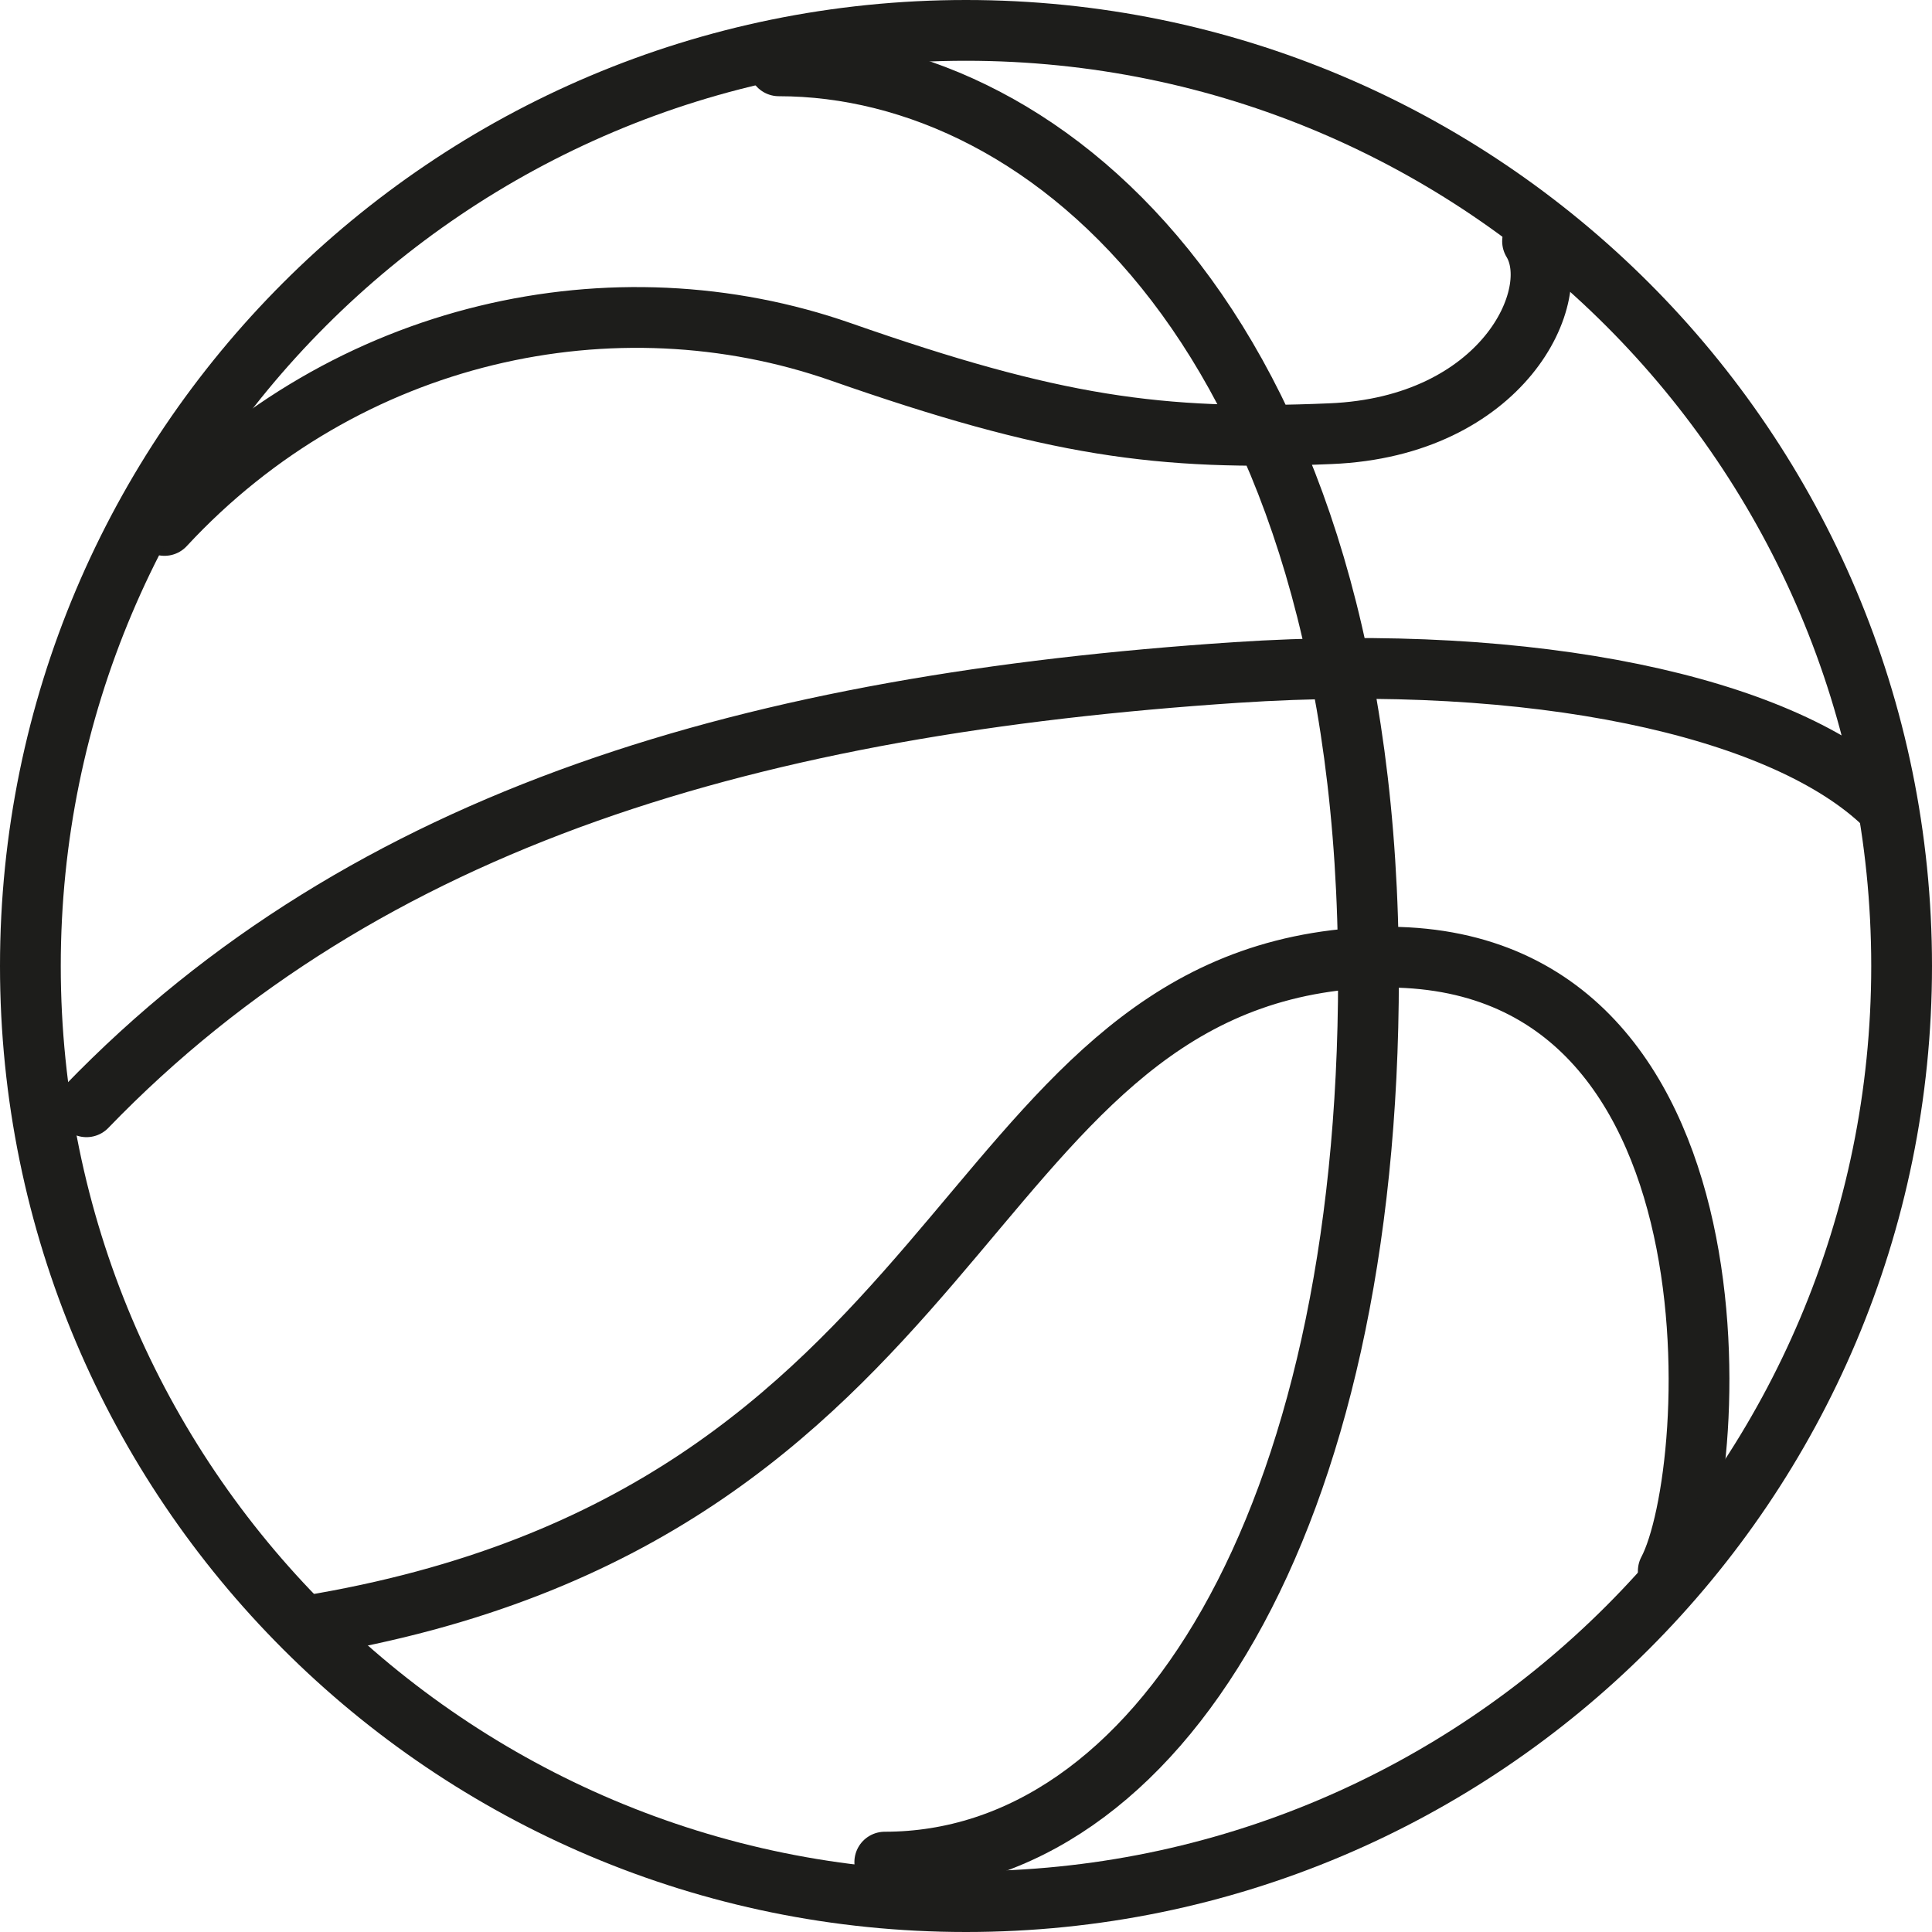
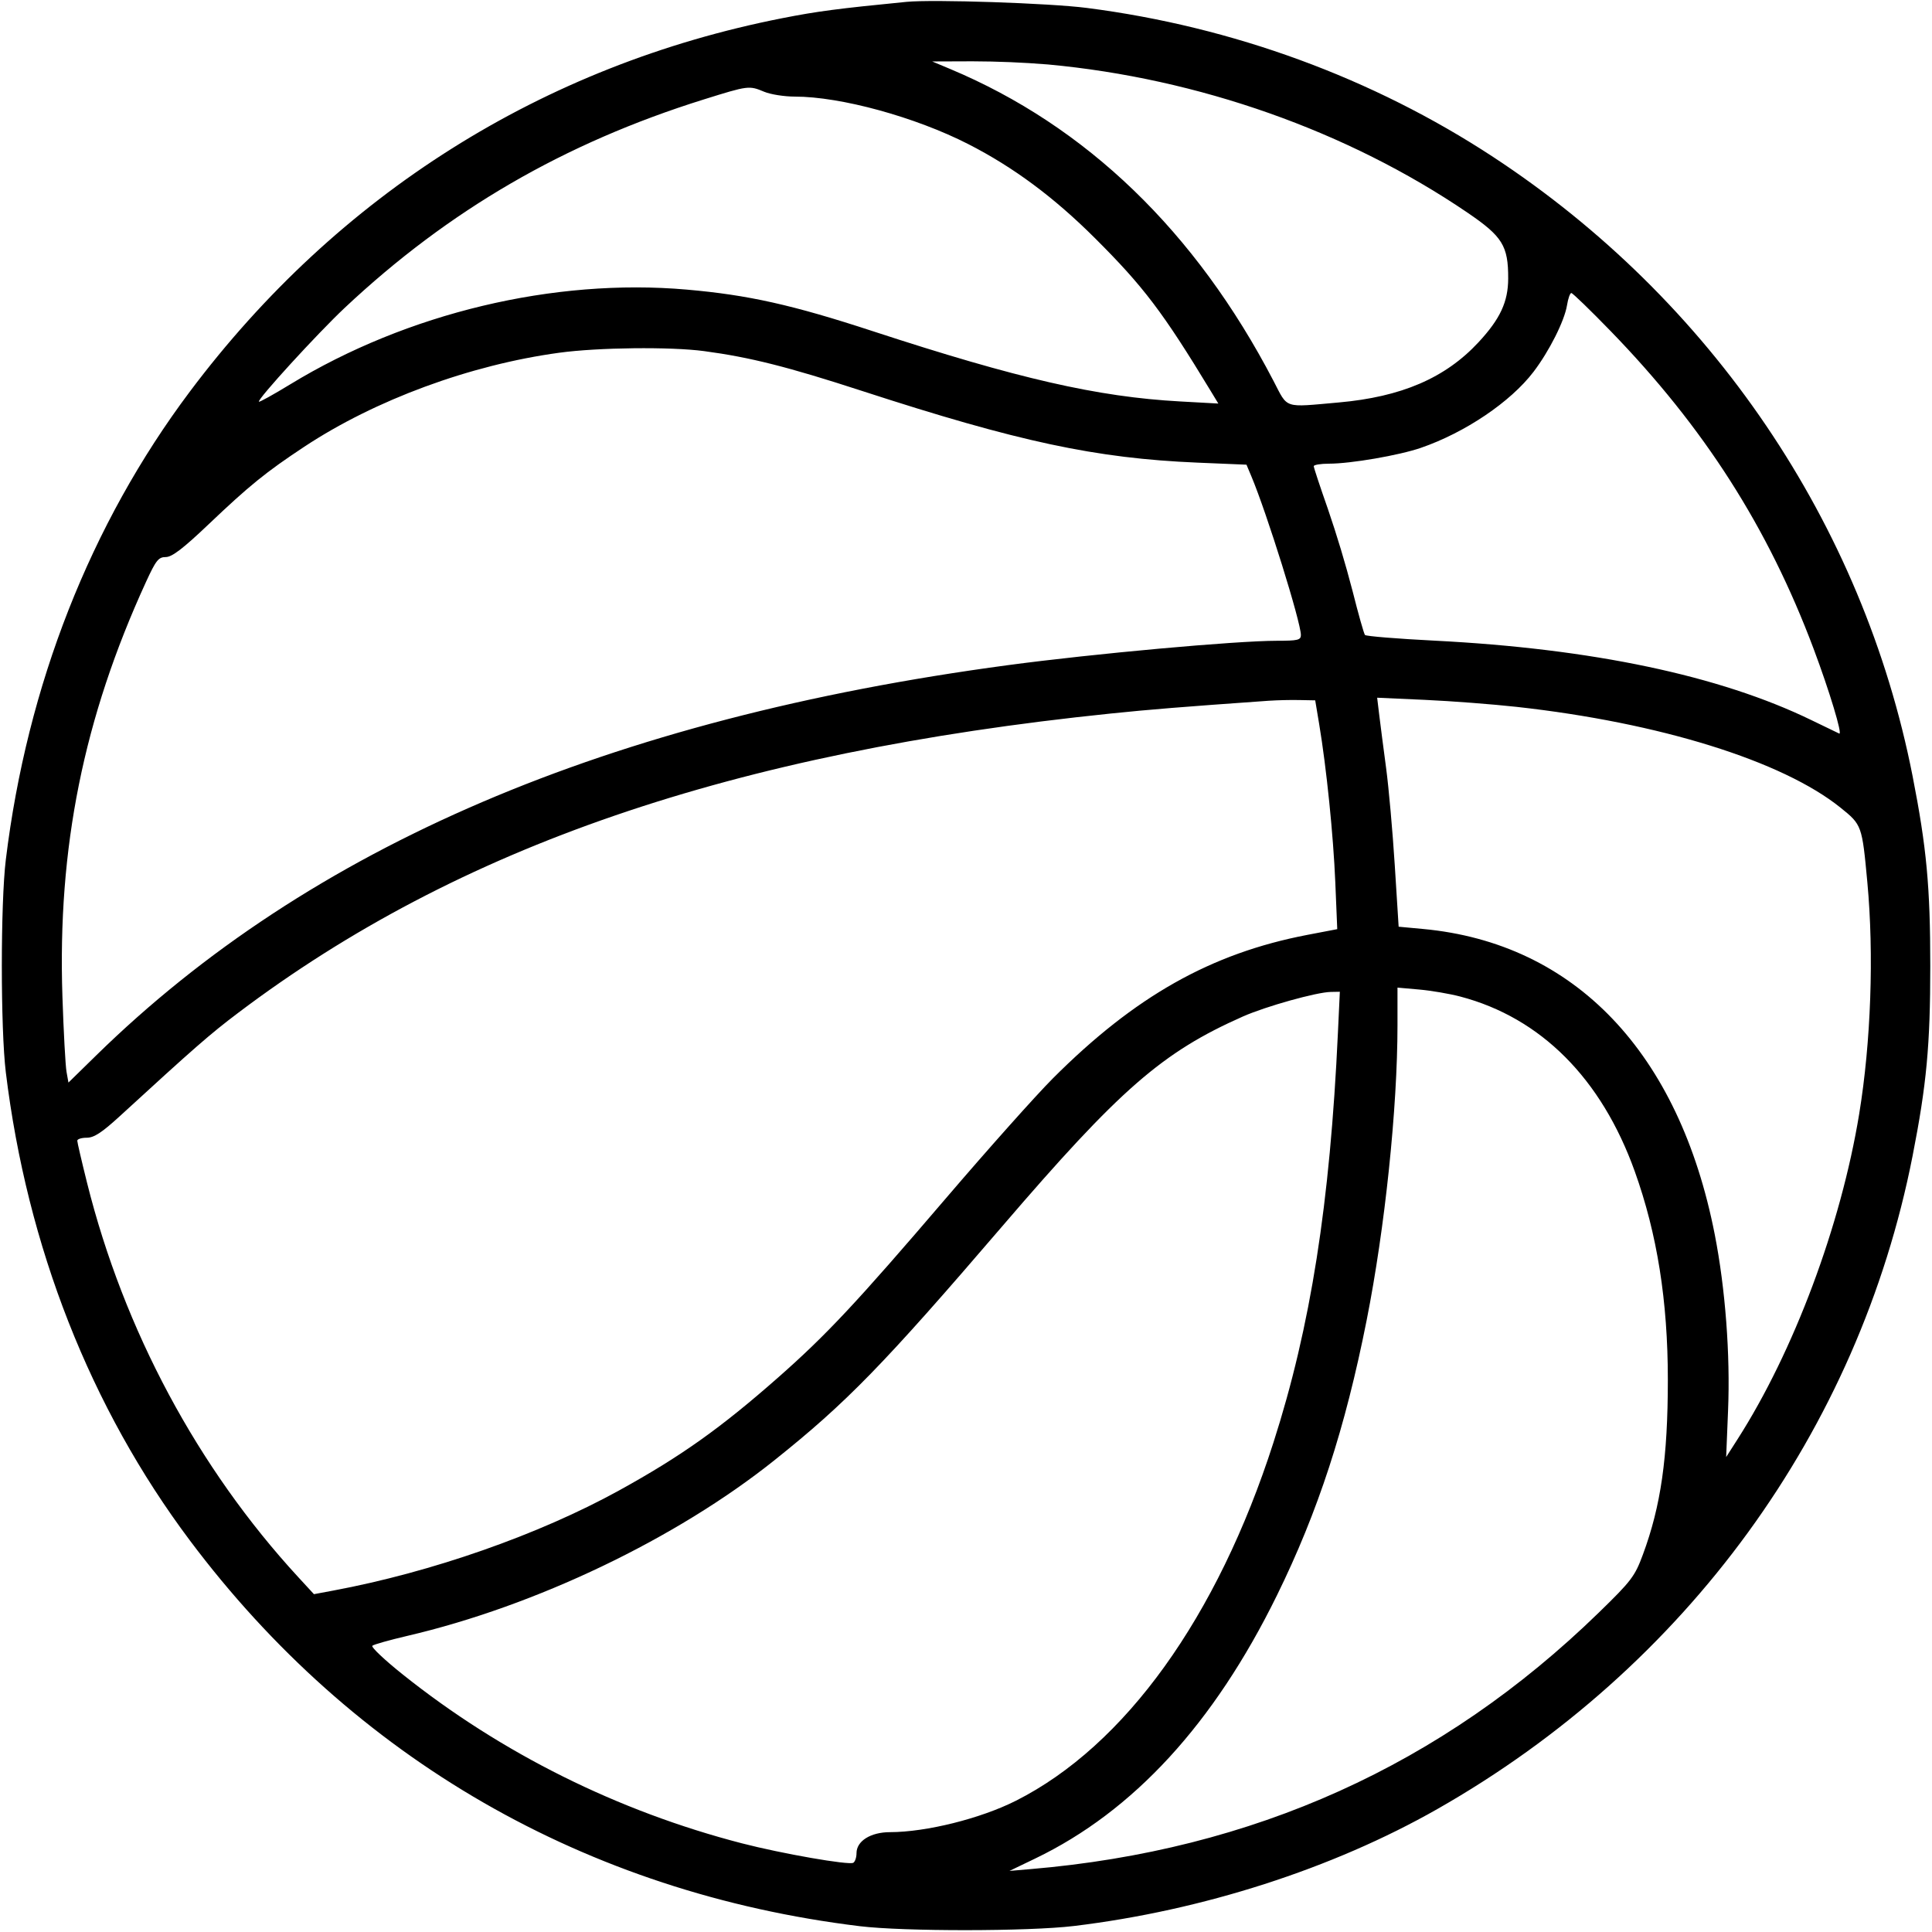
- <svg xmlns="http://www.w3.org/2000/svg" id="a" viewBox="0 0 95.38 95.38">
-   <defs>
-     <style>.b{stroke-linecap:round;stroke-miterlimit:10;}.b,.c{fill:none;stroke:#1d1d1b;stroke-width:3px;}.c{stroke-linejoin:round;}</style>
-   </defs>
-   <path class="b" d="M4.27,54.64c13.87-14.37,33.09-19.87,56.75-21.44,14.85-.98,26.75,1.69,31.79,6.3M38.45,3.25c13.44,0,29.11,13.52,29.11,44.96,0,26.95-10.44,43.72-23.88,43.72m-28.52-11.66c33-5.41,31.9-31.35,51.67-32.95,19.68-1.59,18.14,25.33,15.53,30.24m-6.7-65.65c1.64,2.68-1.5,9.15-9.97,9.5-8.46,.36-13.69-.37-24.18-4.04-11.13-3.89-24.41-1.12-33.39,8.57" />
-   <path class="c" d="M93.88,47.69c0,25.51-20.68,46.19-46.19,46.19S1.5,73.2,1.5,47.69,22.18,1.5,47.69,1.5s46.19,20.68,46.19,46.19h0Z" />
+ <svg xmlns="http://www.w3.org/2000/svg" viewBox="0 0 95.38 95.38">
+   <path d="M44.749.092c-3.391.333-4.398.465-6.12.804C26.801 3.219 16.671 9.603 9.373 19.332c-4.908 6.544-8.036 14.5-9.086 23.112-.262 2.152-.262 8.34 0 10.492 1.05 8.612 4.175 16.561 9.086 23.113 8.083 10.782 19.572 17.398 33.071 19.044 2.175.265 8.34.26 10.571-.009 6.346-.764 12.769-2.83 17.939-5.771 12.29-6.99 20.804-18.69 23.467-32.244.692-3.524.874-5.473.874-9.379 0-3.906-.182-5.855-.874-9.379-2.446-12.45-9.926-23.49-20.712-30.566C67.773 3.851 60.861 1.316 53.651.391 51.82.155 46.07-.037 44.749.092m6.995 3.091c7.424.688 14.773 3.283 20.695 7.309 1.738 1.182 2.023 1.642 2.018 3.259-.003 1.152-.395 1.993-1.466 3.147-1.64 1.766-3.803 2.697-6.909 2.972-2.749.243-2.484.331-3.211-1.065-3.84-7.376-9.243-12.586-15.976-15.405l-.874-.366 1.987-.007a47.845 47.845 0 0 1 3.736.156M37.73 4.531c.314.131.993.238 1.509.238 2.269 0 5.949 1.009 8.569 2.348 2.232 1.142 4.22 2.618 6.251 4.643 2.395 2.387 3.356 3.656 5.711 7.541l.377.622-1.896-.105c-4.063-.223-8.004-1.125-15.166-3.469-3.969-1.3-6.144-1.786-9.182-2.052-6.557-.574-13.803 1.157-19.576 4.678-.82.5-1.515.885-1.544.856-.099-.1 2.891-3.37 4.238-4.636 5.133-4.821 10.838-8.133 17.713-10.282 2.215-.693 2.245-.696 2.996-.382m41.774 11.803c4.627 4.765 7.781 9.702 10.032 15.698.778 2.071 1.44 4.263 1.264 4.183-.06-.028-.682-.328-1.381-.667-4.527-2.198-10.825-3.525-18.599-3.92-1.836-.093-3.381-.219-3.433-.28-.052-.061-.329-1.041-.615-2.178a56.464 56.464 0 0 0-1.217-4.047c-.383-1.09-.697-2.038-.697-2.107 0-.068.34-.125.755-.125 1.078-.001 3.459-.411 4.532-.781 2.184-.752 4.429-2.267 5.562-3.753.776-1.018 1.531-2.518 1.654-3.287.053-.332.149-.604.213-.604s.933.841 1.93 1.868m-44.742 1c2.262.302 4.122.771 7.79 1.964 7.727 2.513 11.541 3.329 16.552 3.541l2.433.102.24.571c.766 1.822 2.446 7.204 2.446 7.838 0 .248-.152.284-1.183.284-2.025 0-9.048.637-13.283 1.204C30.036 35.48 15.278 41.797 4.75 52.103l-1.371 1.342-.095-.533c-.053-.293-.144-1.963-.202-3.712-.246-7.35 1.045-13.755 4.124-20.467.494-1.075.618-1.232.978-1.232.306 0 .852-.416 2.106-1.609 2.021-1.923 2.838-2.585 4.732-3.837 3.499-2.313 8.187-4.042 12.588-4.641 1.924-.262 5.488-.302 7.152-.08M65.126 35.75c.361 2.165.699 5.482.796 7.811l.096 2.31-1.474.282c-4.76.913-8.519 3.033-12.57 7.09-.835.837-3.207 3.496-5.272 5.91-4.424 5.172-5.901 6.75-8.289 8.854-2.838 2.5-4.805 3.897-7.851 5.575-3.961 2.183-9.243 4.033-14.109 4.942l-.954.178-.775-.841C9.76 72.471 6.115 65.665 4.298 58.395c-.265-1.063-.483-1.999-.483-2.08 0-.081.211-.147.469-.147.357 0 .746-.254 1.63-1.064 3.698-3.391 4.459-4.056 5.84-5.098 10.876-8.215 24.409-12.857 43.089-14.781 1.974-.203 3.467-.324 7.79-.63a19.922 19.922 0 0 1 1.506-.035l.791.015.196 1.175m9.747-.853c7.068.782 13.125 2.668 15.994 4.979 1.051.846 1.06.871 1.321 3.681.332 3.56.179 7.891-.404 11.445-.903 5.503-3.226 11.713-6.007 16.056l-.559.874.094-2.305c.113-2.746-.133-6.004-.656-8.676-1.758-8.992-6.914-14.393-14.403-15.089l-1.204-.112-.192-3.044c-.106-1.674-.298-3.831-.427-4.792-.129-.962-.281-2.136-.338-2.609l-.104-.86 2.37.107c1.303.059 3.335.215 4.515.345m-2.782 14.301c3.976 1.045 6.969 4.043 8.614 8.629 1.108 3.089 1.634 6.403 1.634 10.29-.001 3.844-.341 6.226-1.233 8.634-.397 1.073-.566 1.295-2.182 2.867-7.741 7.53-17.043 11.727-28.055 12.658l-1.033.088 1.272-.612c4.847-2.332 8.819-6.656 11.929-12.984 2.03-4.131 3.375-8.255 4.433-13.592.904-4.557 1.522-10.469 1.522-14.558v-1.861l1.073.095c.59.052 1.502.208 2.026.346m-6.04 1.791c-.391 8.44-1.346 14.509-3.183 20.228C60.1 79.841 55.54 86.182 50.154 88.9c-1.744.88-4.423 1.548-6.218 1.551-.954.001-1.651.439-1.651 1.036 0 .208-.071.421-.158.475-.21.13-3.527-.449-5.501-.96-6.124-1.585-11.867-4.443-16.732-8.327-.906-.722-1.586-1.365-1.511-1.428.075-.063.852-.282 1.726-.486 6.335-1.477 13.272-4.795 18.122-8.67 3.566-2.848 5.38-4.711 11.226-11.525 5.832-6.799 7.921-8.62 11.904-10.383 1.133-.501 3.636-1.201 4.34-1.213l.445-.008-.095 2.027" fill-rule="evenodd" />
</svg>
